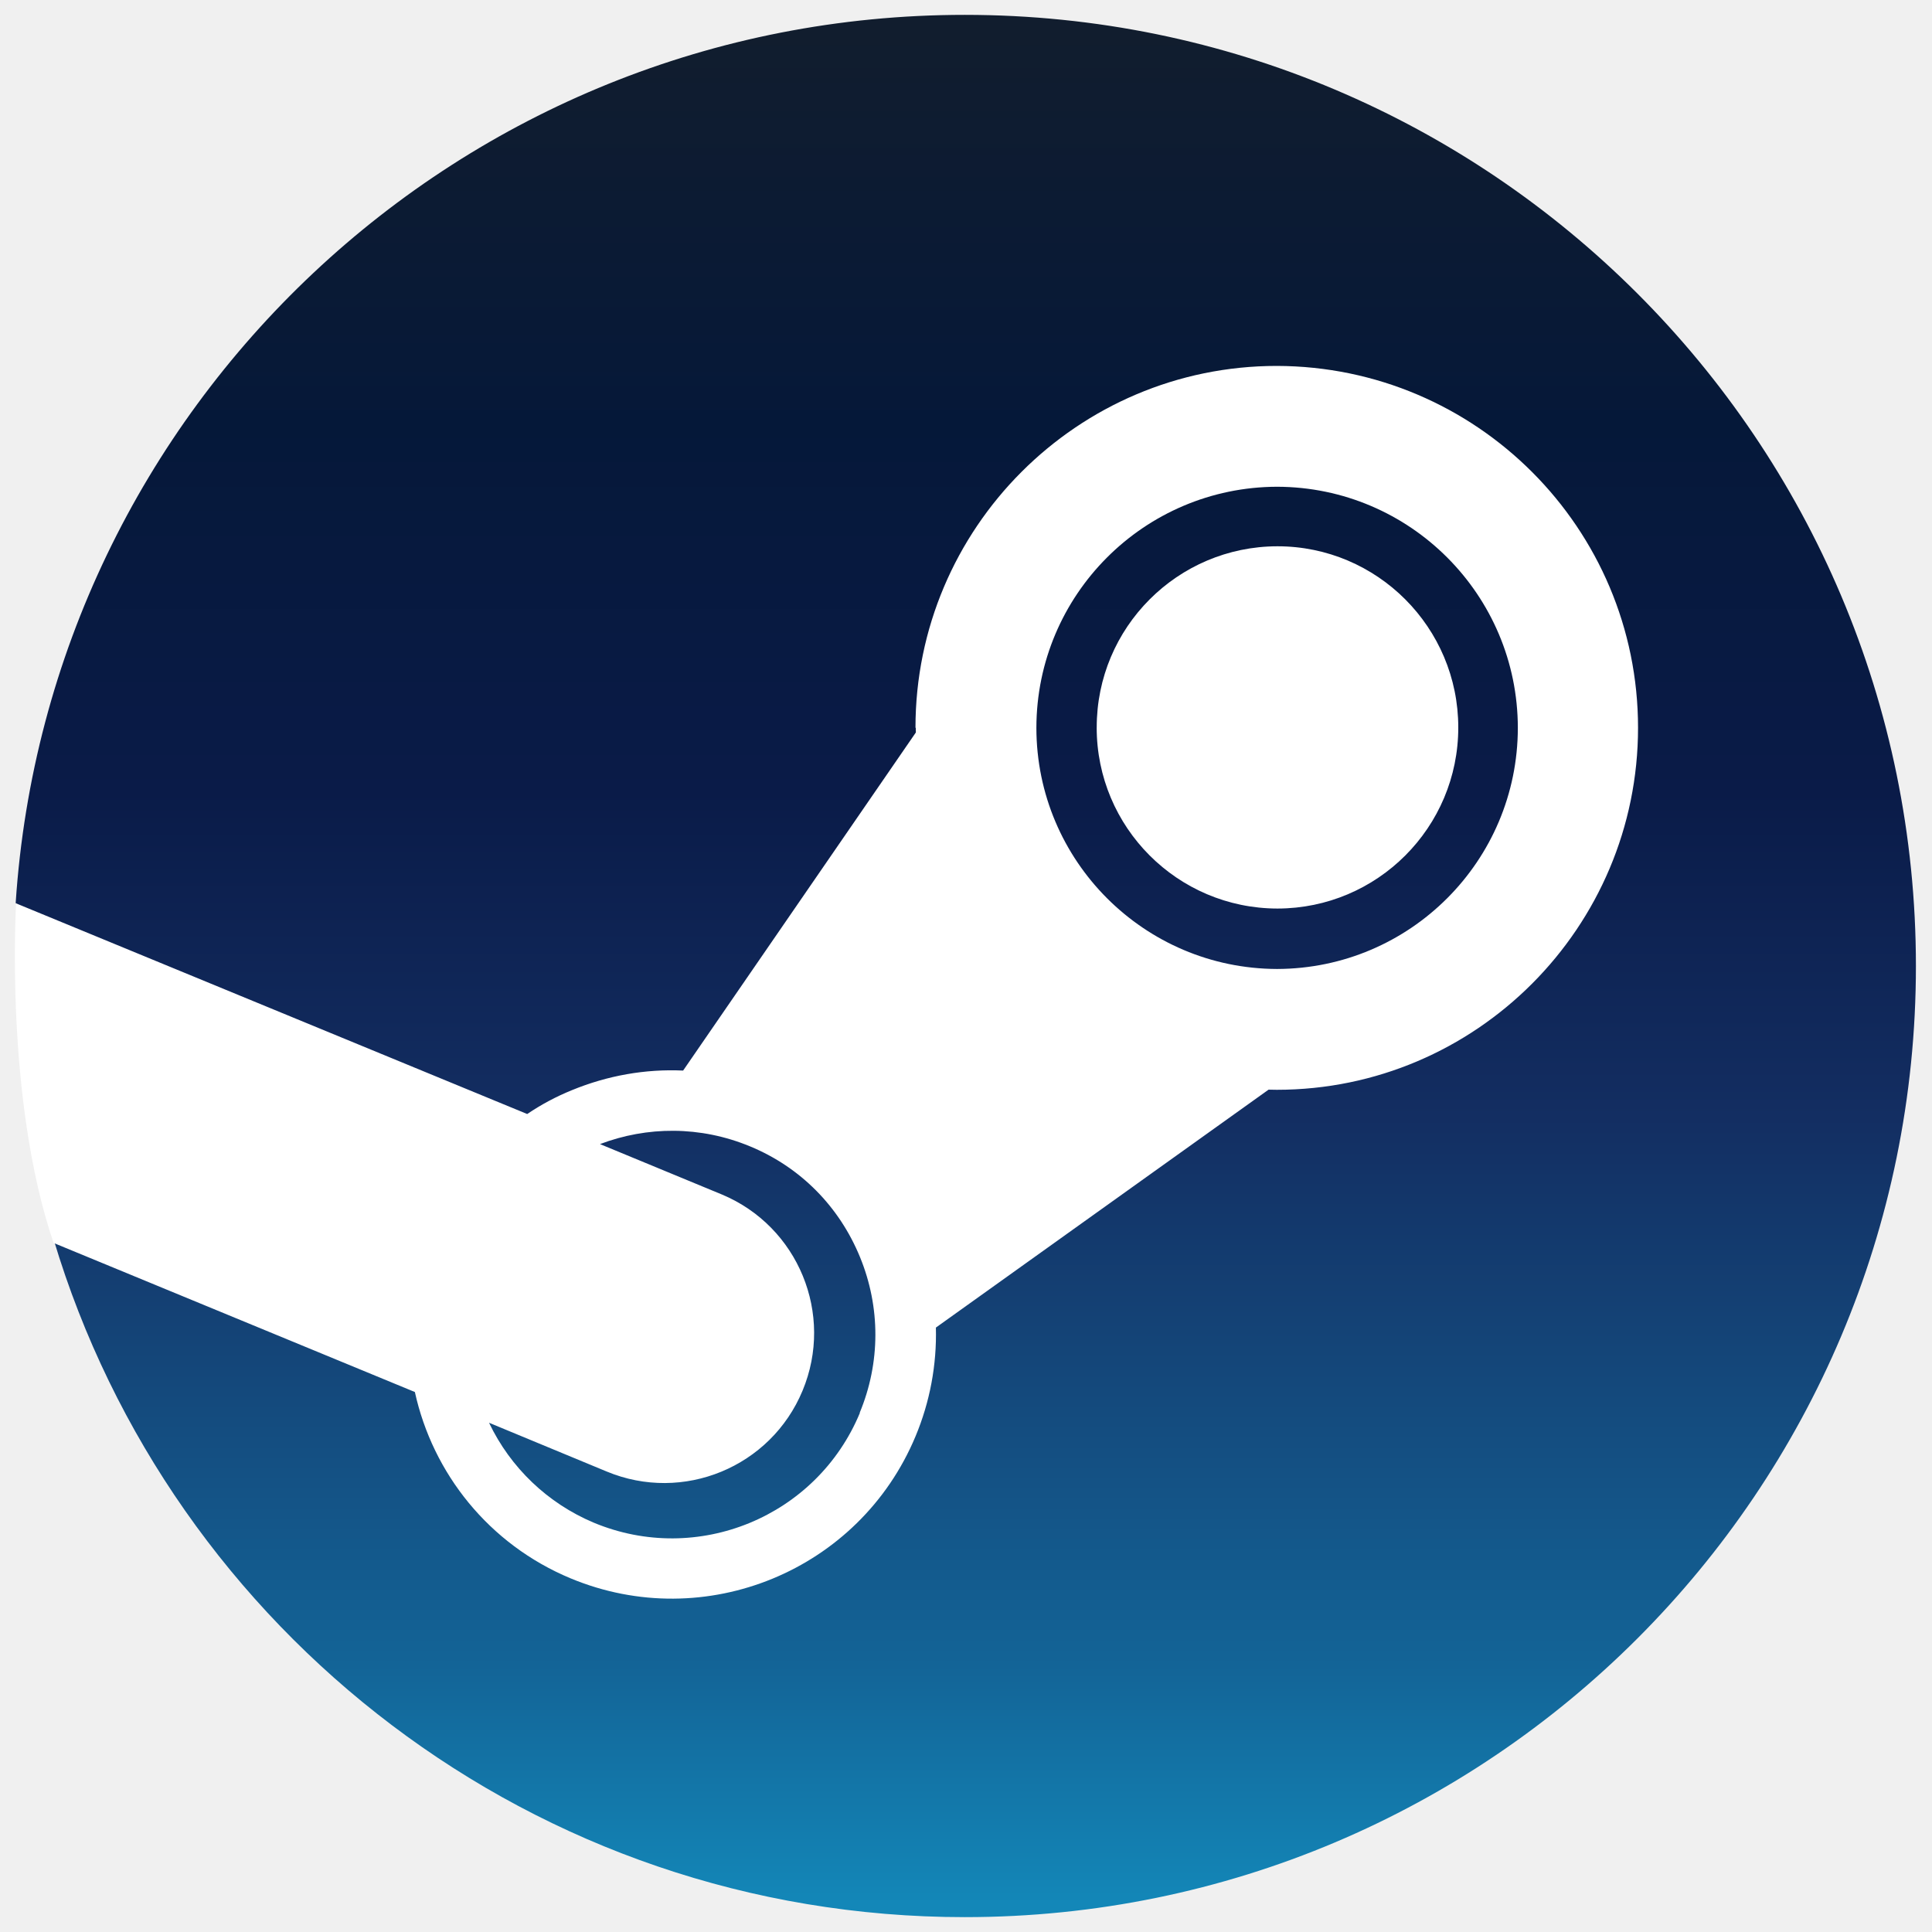
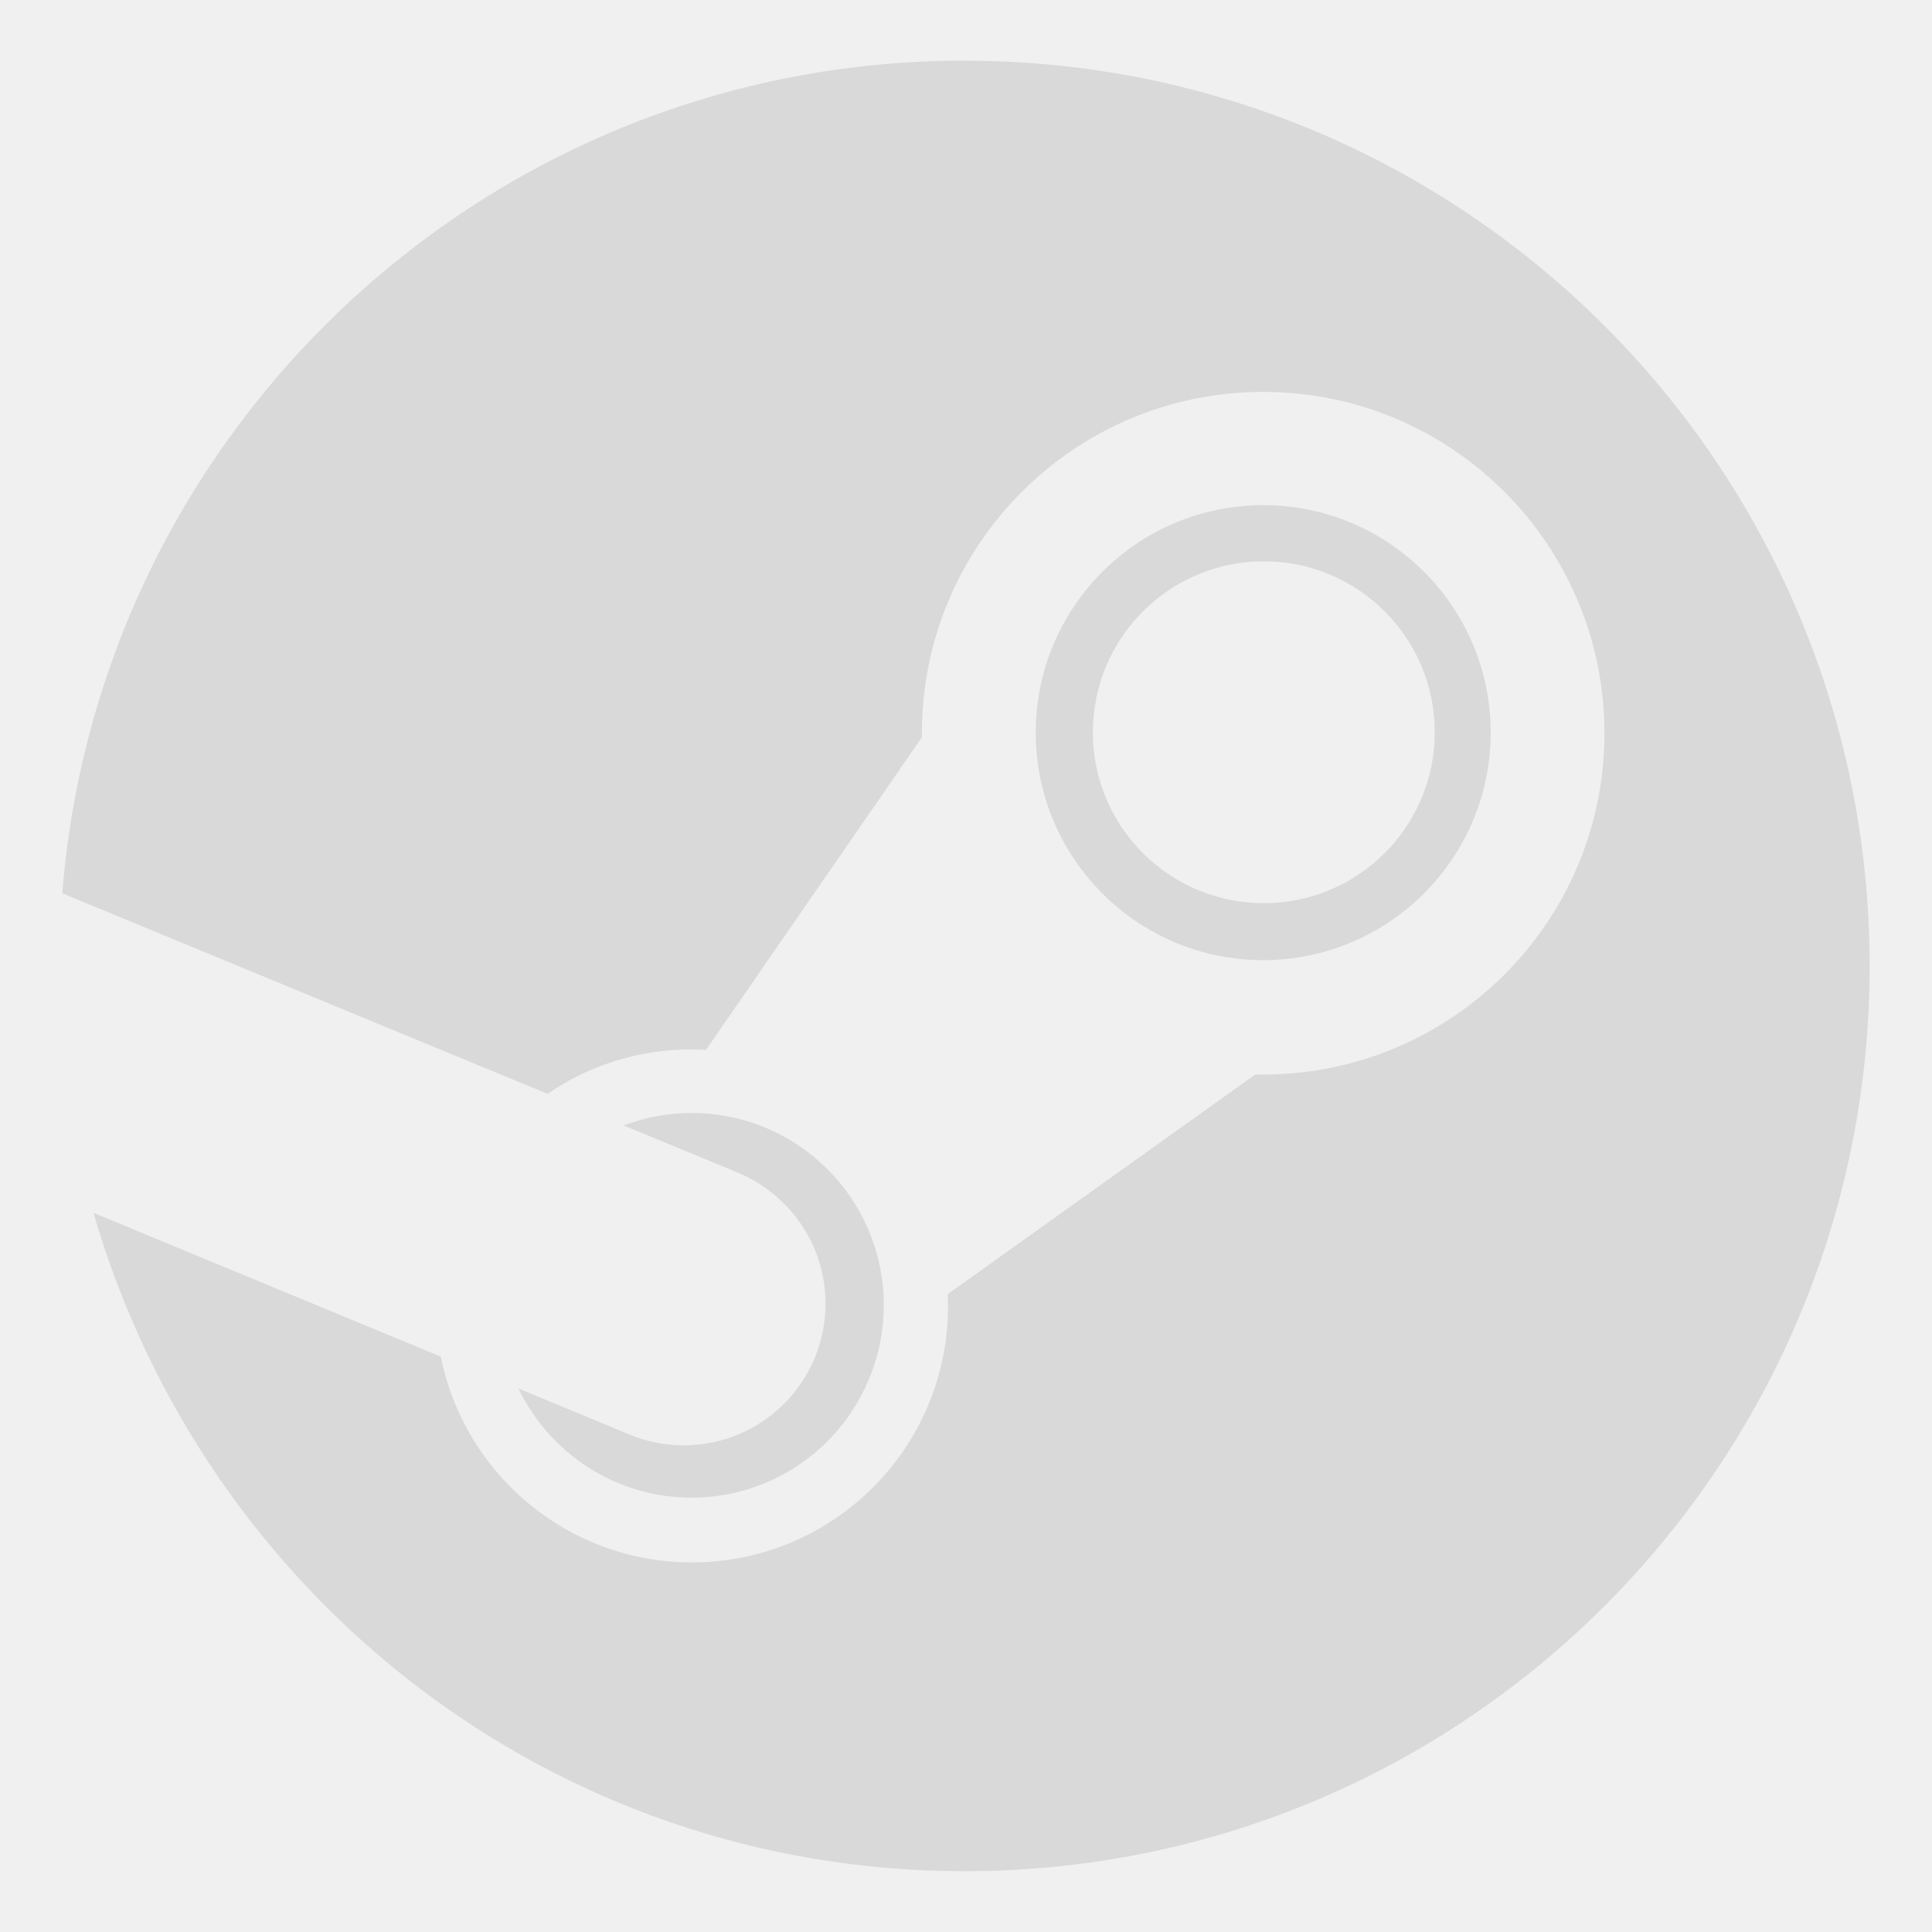
- <svg xmlns="http://www.w3.org/2000/svg" xmlns:xlink="http://www.w3.org/1999/xlink" viewBox="0 0 65 65" fill="#fff">
-   <use xlink:href="#B" x=".5" y=".5" />
-   <defs>
-     <linearGradient id="A" x2="50%" x1="50%" y2="100%" y1="0%">
-       <stop stop-color="#111d2e" offset="0%" />
-       <stop stop-color="#051839" offset="21.2%" />
-       <stop stop-color="#0a1b48" offset="40.7%" />
-       <stop stop-color="#132e62" offset="58.1%" />
-       <stop stop-color="#144b7e" offset="73.8%" />
-       <stop stop-color="#136497" offset="87.3%" />
-       <stop stop-color="#1387b8" offset="100%" />
-     </linearGradient>
-   </defs>
-   <symbol id="B">
-     <g>
-       <path d="M1.305 41.202C5.259 54.386 17.488 64 31.959 64c17.673 0 32-14.327 32-32s-14.327-32-32-32C15.001 0 1.124 13.193.028 29.874c2.074 3.477 2.879 5.628 1.275 11.328z" fill="url(#A)" />
-       <path d="M30.31 23.985l.003.158-7.83 11.375c-1.268-.058-2.54.165-3.748.662a8.14 8.14 0 0 0-1.498.8L.042 29.893s-.398 6.546 1.26 11.424l12.156 5.016c.6 2.728 2.48 5.12 5.242 6.27a8.88 8.88 0 0 0 11.603-4.782 8.89 8.89 0 0 0 .684-3.656L42.18 36.16l.275.005c6.705 0 12.155-5.466 12.155-12.18s-5.44-12.16-12.155-12.174c-6.702 0-12.155 5.46-12.155 12.174zm-1.88 23.05c-1.454 3.5-5.466 5.147-8.953 3.694a6.84 6.84 0 0 1-3.524-3.362l3.957 1.64a5.04 5.04 0 0 0 6.591-2.719 5.05 5.05 0 0 0-2.715-6.601l-4.1-1.695c1.578-.6 3.372-.62 5.05.077 1.7.703 3 2.027 3.696 3.72s.692 3.56-.01 5.246M42.466 32.1a8.12 8.12 0 0 1-8.098-8.113 8.12 8.12 0 0 1 8.098-8.111 8.12 8.12 0 0 1 8.1 8.111 8.12 8.12 0 0 1-8.1 8.113m-6.068-8.126a6.09 6.09 0 0 1 6.08-6.095c3.355 0 6.084 2.73 6.084 6.095a6.09 6.09 0 0 1-6.084 6.093 6.09 6.09 0 0 1-6.081-6.093z" />
-     </g>
-   </symbol>
+ <svg xmlns="http://www.w3.org/2000/svg" fill="#D9D9D9" width="800px" height="800px" viewBox="0 0 32 32" version="1.1">
+   <path d="M18.102 12.129c0-0 0-0 0-0.001 0-1.564 1.268-2.831 2.831-2.831s2.831 1.268 2.831 2.831c0 1.564-1.267 2.831-2.831 2.831-0 0-0 0-0.001 0h0c-0 0-0 0-0.001 0-1.563 0-2.83-1.267-2.83-2.83 0-0 0-0 0-0.001v0zM24.691 12.135c0-2.081-1.687-3.768-3.768-3.768s-3.768 1.687-3.768 3.768c0 2.081 1.687 3.768 3.768 3.768v0c2.080-0.003 3.765-1.688 3.768-3.767v-0zM10.427 23.76l-1.841-0.762c0.524 1.078 1.611 1.808 2.868 1.808 1.317 0 2.448-0.801 2.93-1.943l0.008-0.021c0.155-0.362 0.246-0.784 0.246-1.226 0-1.757-1.424-3.181-3.181-3.181-0.405 0-0.792 0.076-1.148 0.213l0.022-0.007 1.903 0.787c0.852 0.364 1.439 1.196 1.439 2.164 0 1.296-1.051 2.347-2.347 2.347-0.324 0-0.632-0.066-0.913-0.184l0.015 0.006zM15.974 1.004c-7.857 0.001-14.301 6.046-14.938 13.738l-0.004 0.054 8.038 3.322c0.668-0.462 1.495-0.737 2.387-0.737 0.001 0 0.002 0 0.002 0h-0c0.079 0 0.156 0.005 0.235 0.008l3.575-5.176v-0.074c0.003-3.12 2.533-5.648 5.653-5.648 3.122 0 5.653 2.531 5.653 5.653s-2.531 5.653-5.653 5.653h-0.131l-5.094 3.638c0 0.065 0.005 0.131 0.005 0.199 0 0.001 0 0.002 0 0.003 0 2.342-1.899 4.241-4.241 4.241-2.047 0-3.756-1.451-4.153-3.38l-0.005-0.027-5.755-2.383c1.841 6.345 7.601 10.905 14.425 10.905 8.281 0 14.994-6.713 14.994-14.994s-6.713-14.994-14.994-14.994c-0 0-0.001 0-0.001 0h0z" />
</svg>
